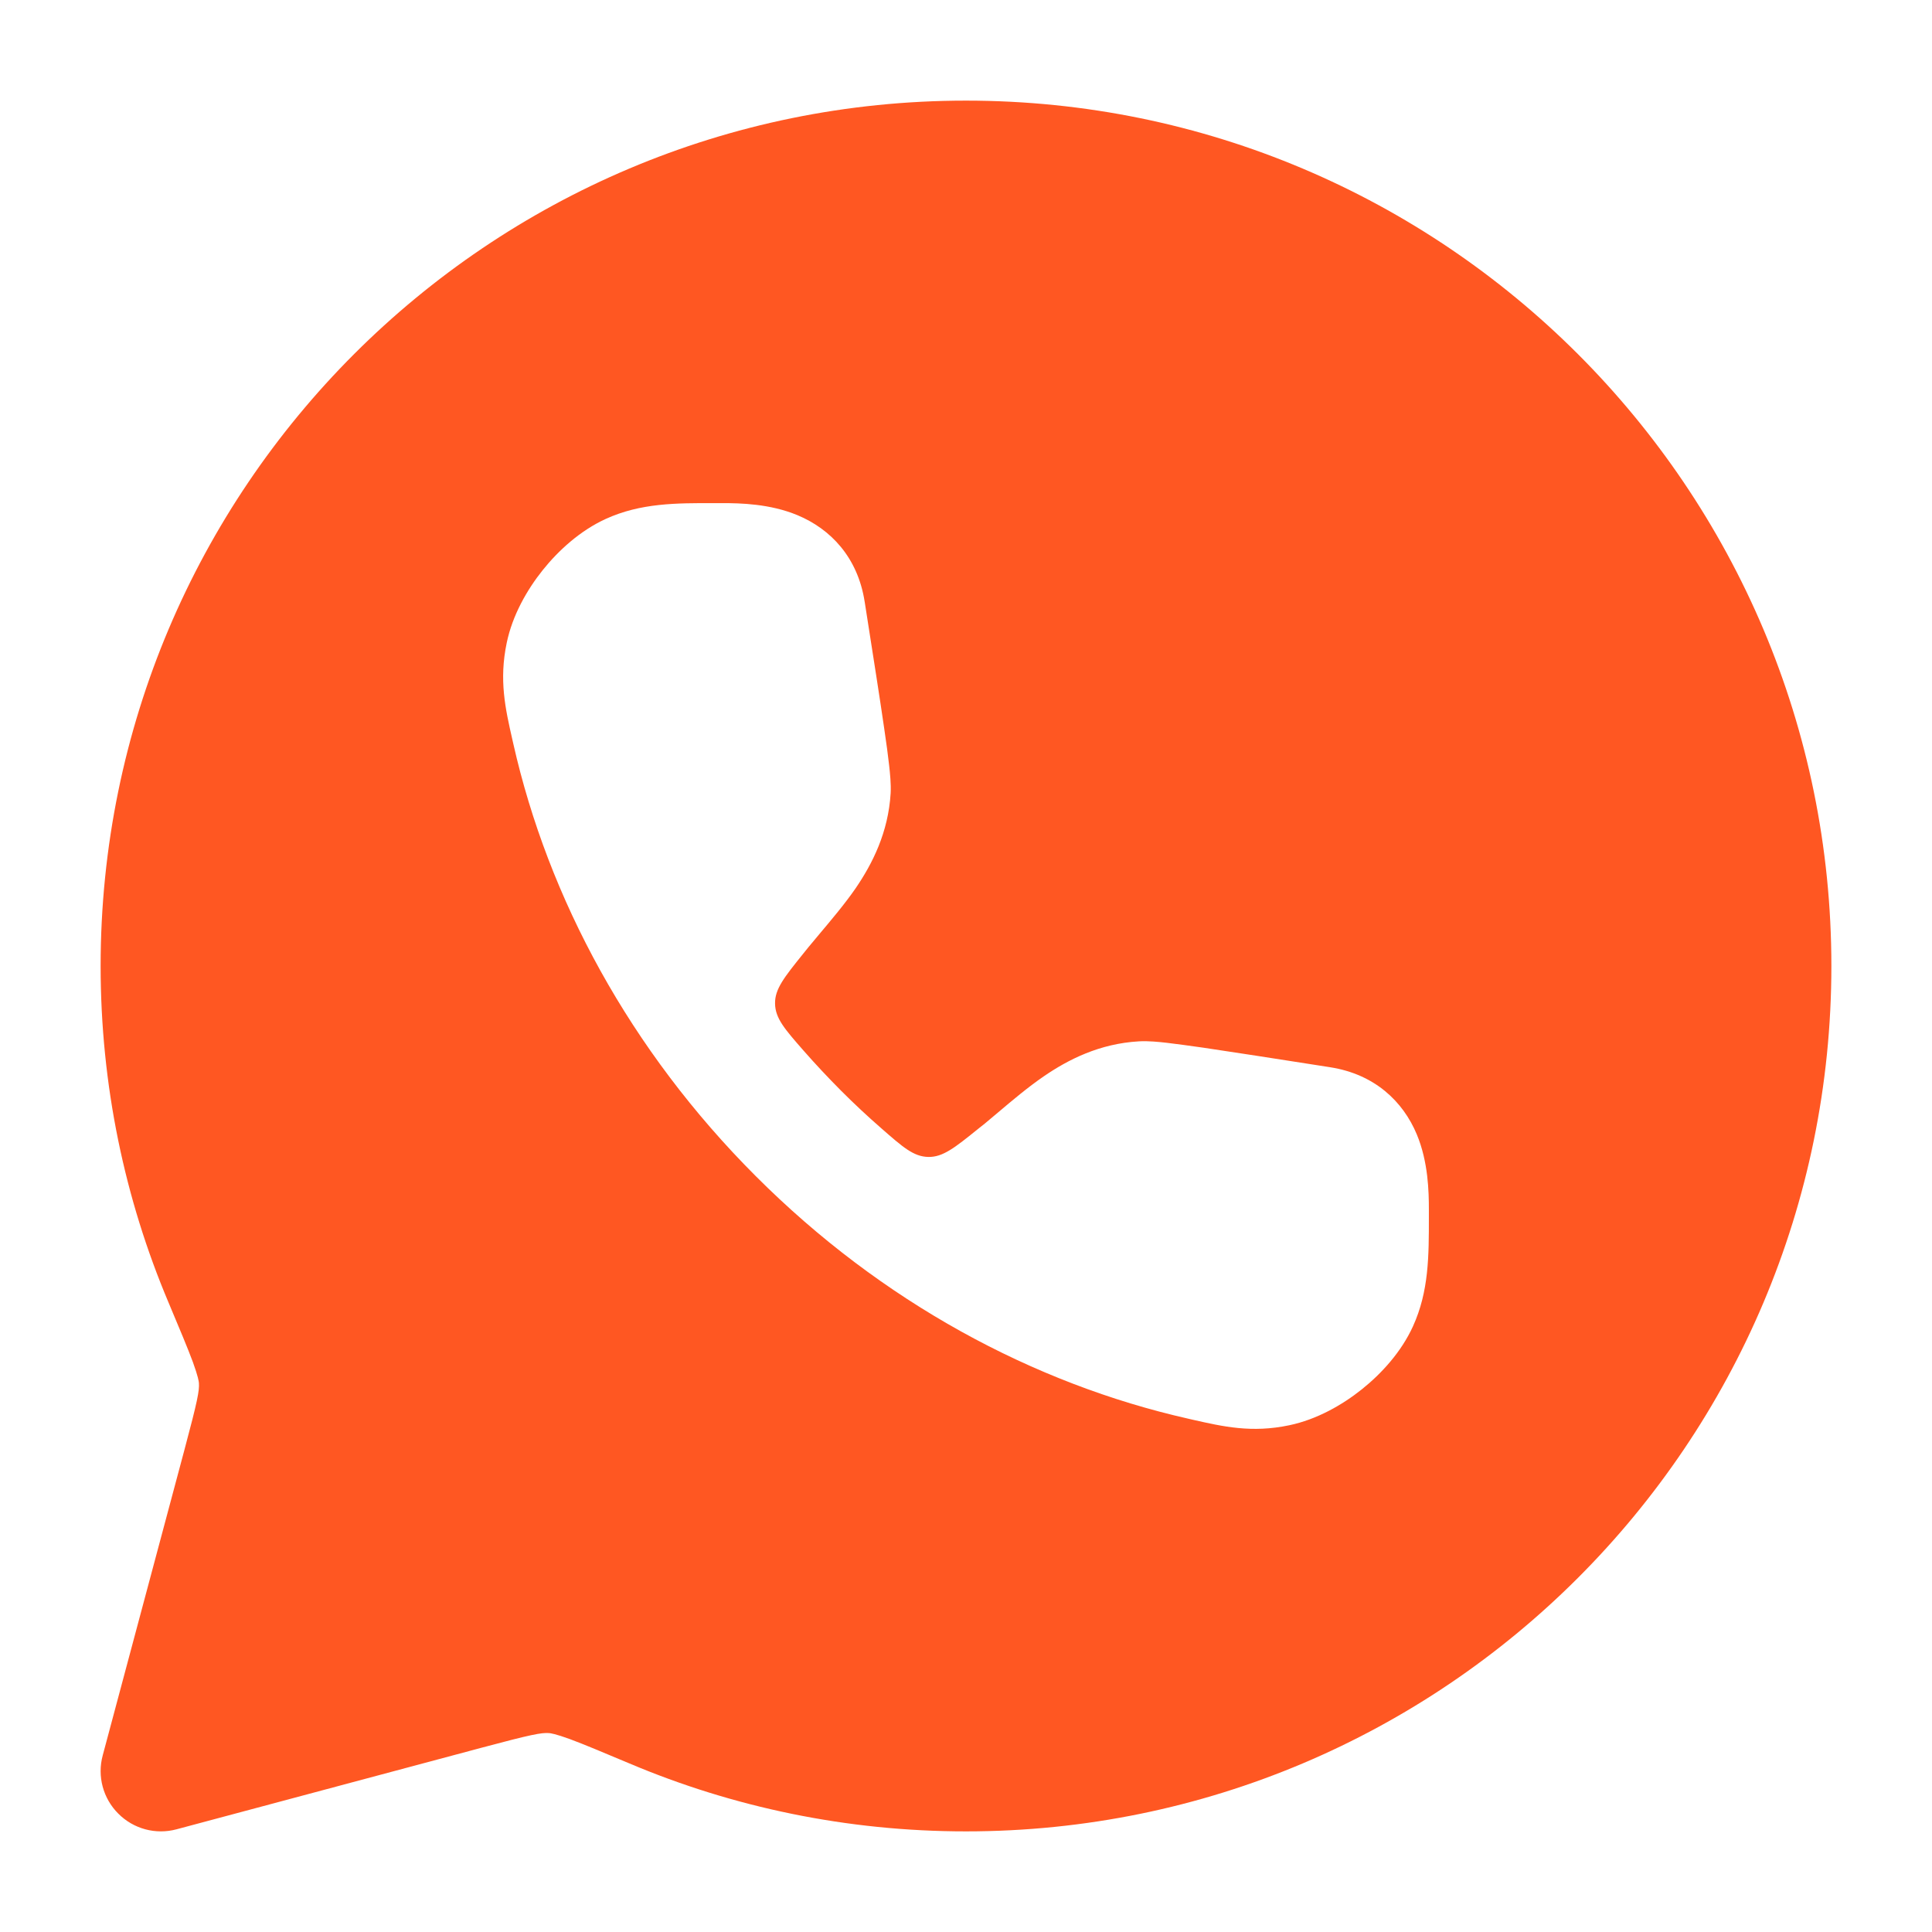
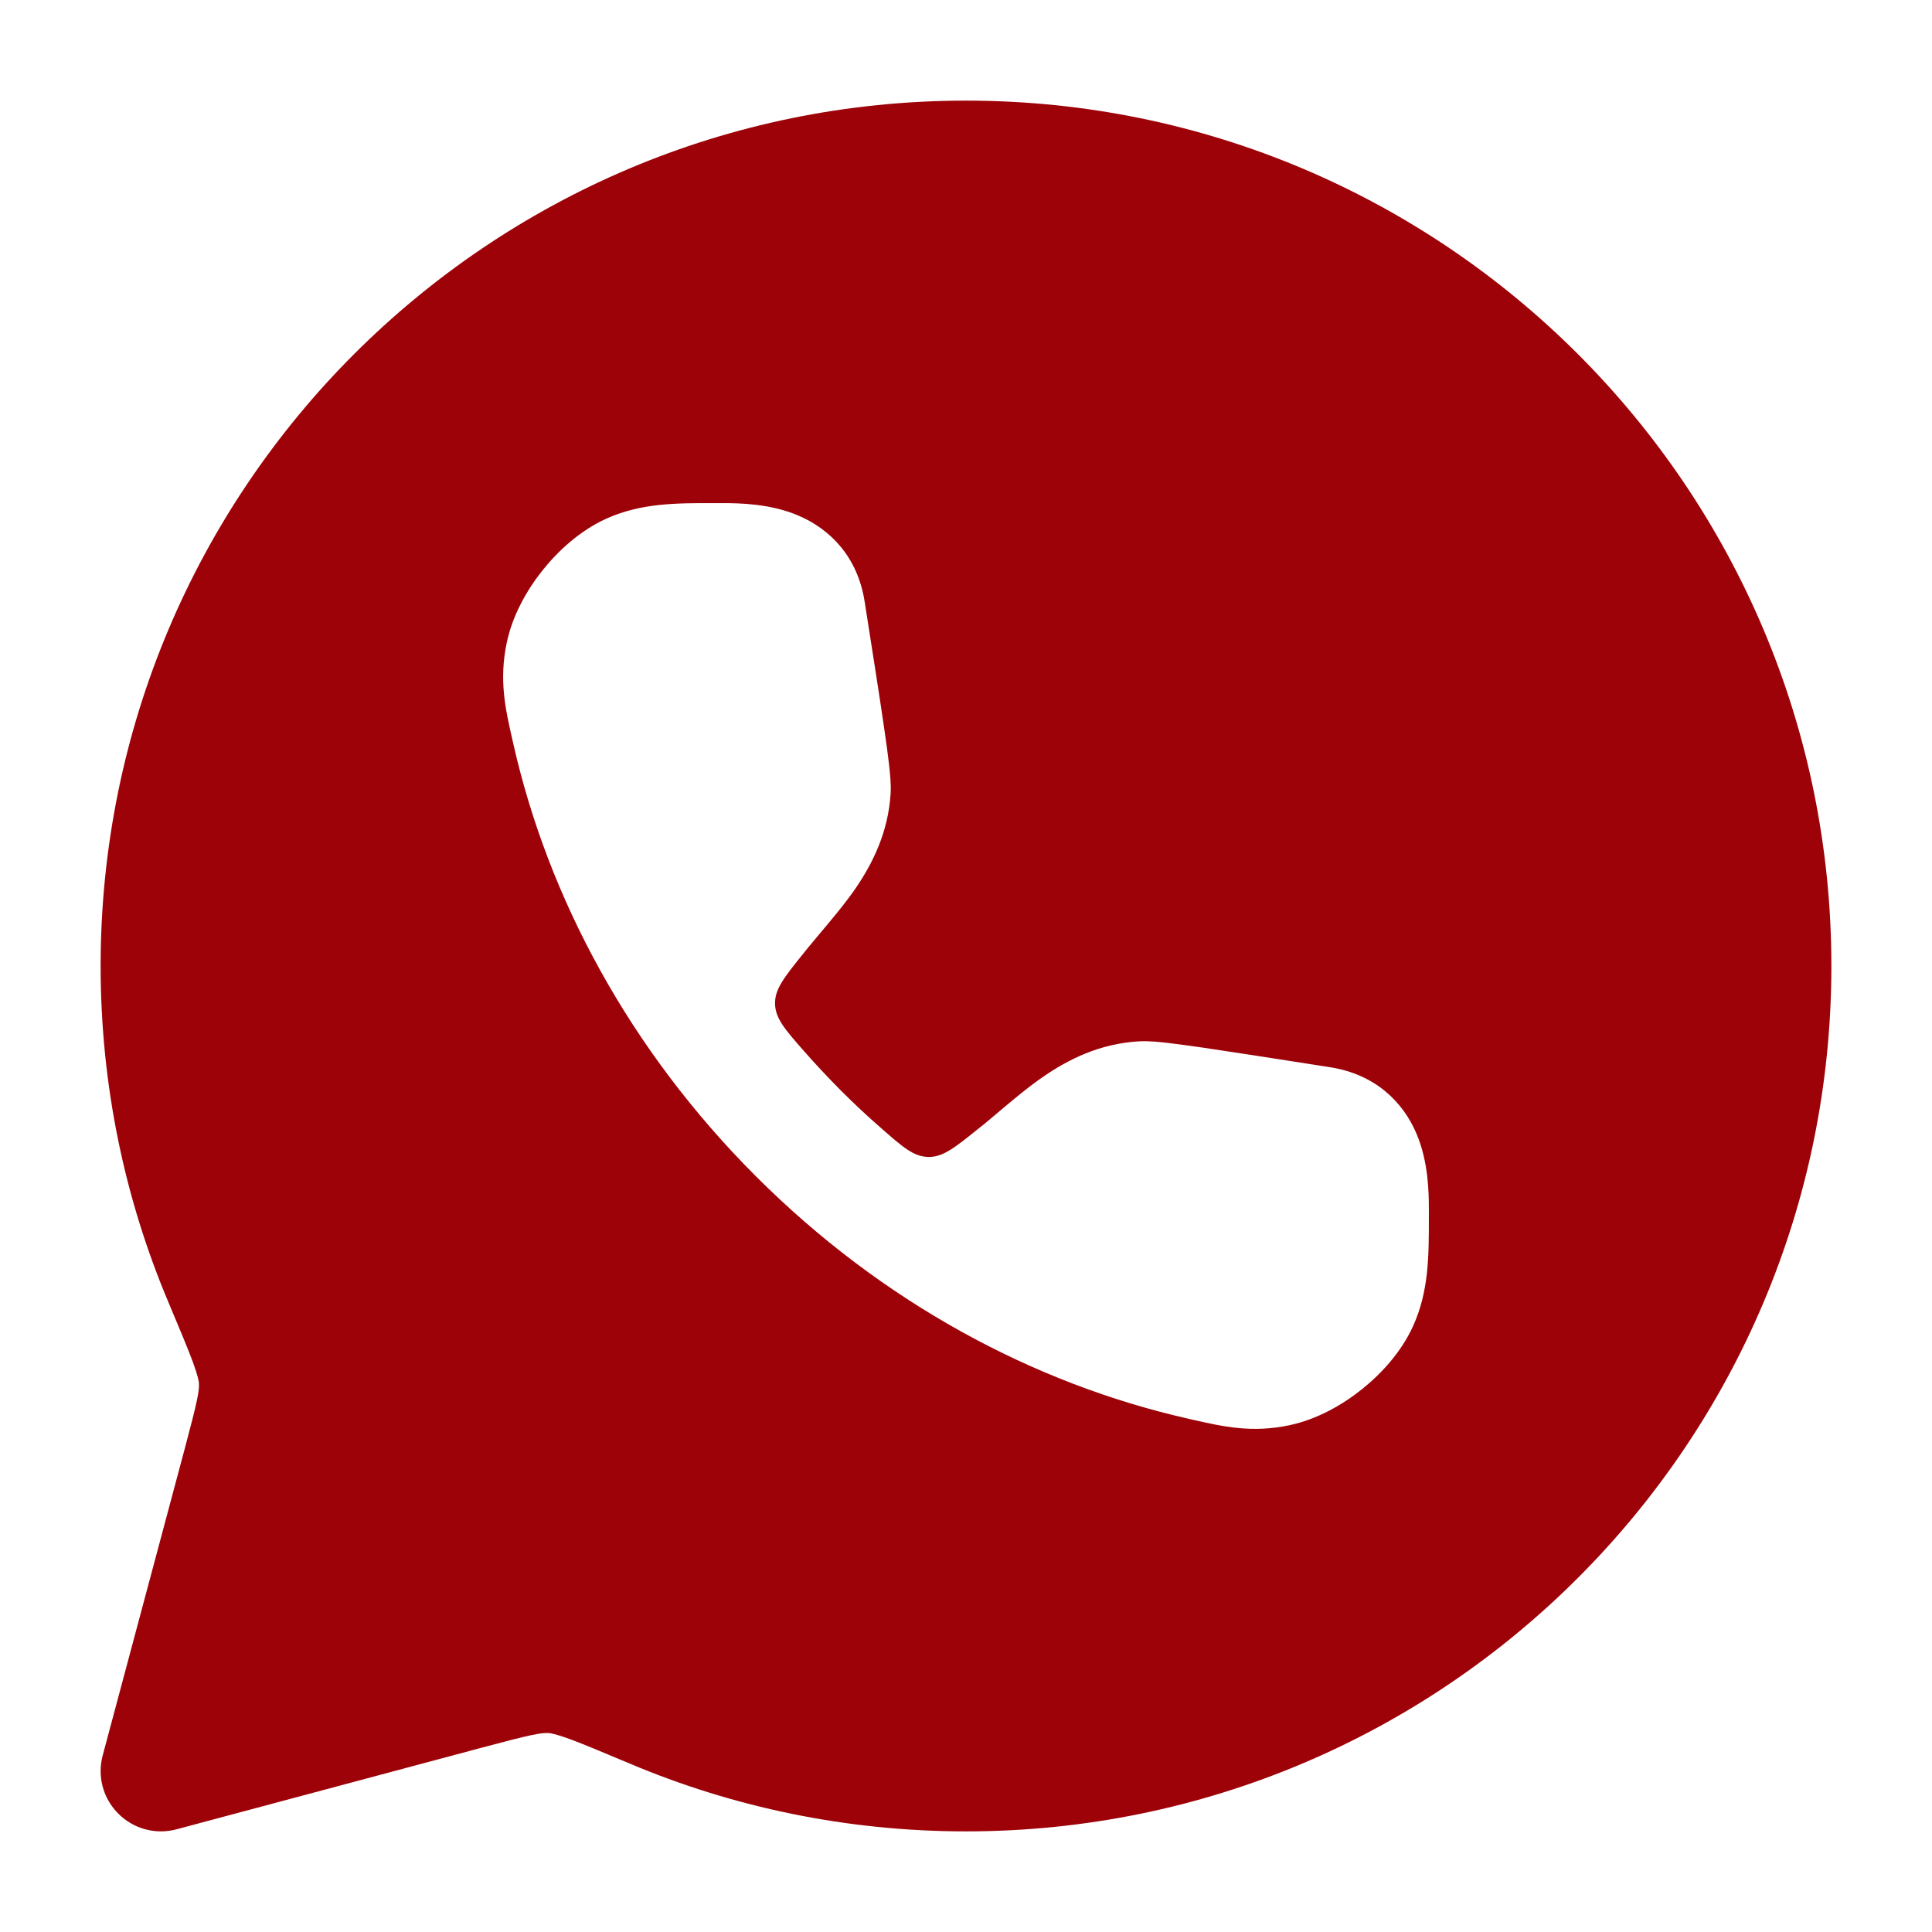
- <svg xmlns="http://www.w3.org/2000/svg" width="24" height="24" viewBox="0 0 24 24" fill="none" class="injected-svg" data-src="https://cdn.hugeicons.com/icons/whatsapp-solid-rounded.svg" role="img" color="#ff5722">
-   <path fill-rule="evenodd" clip-rule="evenodd" d="M12 1.25C6.063 1.25 1.25 6.063 1.25 12C1.25 13.481 1.55 14.894 2.093 16.179C2.235 16.517 2.331 16.745 2.396 16.92C2.461 17.099 2.47 17.163 2.471 17.18C2.478 17.274 2.454 17.401 2.292 18.007L1.276 21.806C1.206 22.065 1.28 22.341 1.47 22.53C1.659 22.72 1.935 22.794 2.194 22.724L5.993 21.708C6.599 21.546 6.726 21.522 6.82 21.529C6.837 21.53 6.902 21.539 7.08 21.604C7.255 21.669 7.483 21.765 7.821 21.907C9.106 22.45 10.519 22.75 12 22.75C17.937 22.75 22.75 17.937 22.75 12C22.75 6.063 17.937 1.25 12 1.25ZM8.973 6.25L8.88 6.25C8.401 6.249 7.958 6.248 7.523 6.447C7.207 6.592 6.938 6.837 6.742 7.082C6.546 7.327 6.366 7.643 6.295 7.984C6.197 8.45 6.278 8.805 6.364 9.184L6.376 9.237C6.81 11.161 7.826 13.048 9.389 14.611C10.951 16.174 12.838 17.189 14.763 17.624L14.815 17.636C15.195 17.722 15.55 17.803 16.016 17.705C16.356 17.634 16.673 17.454 16.918 17.258C17.163 17.062 17.408 16.793 17.552 16.477C17.751 16.041 17.75 15.599 17.75 15.119L17.75 15.027C17.75 14.806 17.743 14.435 17.6 14.092C17.429 13.682 17.077 13.345 16.526 13.258L16.52 13.257L16.52 13.257C15.836 13.15 15.317 13.069 14.95 13.015C14.766 12.989 14.613 12.968 14.494 12.954C14.396 12.943 14.261 12.929 14.148 12.936C13.658 12.964 13.269 13.163 12.967 13.37C12.775 13.501 12.566 13.677 12.402 13.816C12.338 13.87 12.28 13.919 12.234 13.957L12.156 14.019L12.156 14.019C11.861 14.257 11.713 14.376 11.531 14.372C11.349 14.368 11.216 14.251 10.949 14.017C10.779 13.869 10.612 13.713 10.449 13.55C10.287 13.387 10.131 13.221 9.982 13.051C9.748 12.784 9.631 12.65 9.628 12.468C9.624 12.286 9.743 12.139 9.981 11.843L10.043 11.766C10.081 11.719 10.129 11.662 10.184 11.597L10.184 11.597C10.322 11.433 10.498 11.225 10.63 11.033C10.836 10.731 11.035 10.342 11.064 9.852C11.07 9.739 11.056 9.604 11.045 9.506C11.032 9.386 11.011 9.234 10.984 9.05C10.931 8.682 10.849 8.163 10.742 7.479L10.741 7.474C10.655 6.922 10.317 6.571 9.907 6.4C9.564 6.257 9.193 6.25 8.973 6.25Z" fill="#ff5722" />
+ <svg xmlns="http://www.w3.org/2000/svg" width="24" height="24" viewBox="0 0 24 24" fill="none" class="injected-svg" data-src="https://cdn.hugeicons.com/icons/whatsapp-solid-rounded.svg" role="img" color="#9D0208">
+   <path fill-rule="evenodd" clip-rule="evenodd" d="M12 1.25C6.063 1.25 1.25 6.063 1.25 12C1.25 13.481 1.55 14.894 2.093 16.179C2.235 16.517 2.331 16.745 2.396 16.92C2.461 17.099 2.47 17.163 2.471 17.18C2.478 17.274 2.454 17.401 2.292 18.007L1.276 21.806C1.206 22.065 1.28 22.341 1.47 22.53C1.659 22.72 1.935 22.794 2.194 22.724L5.993 21.708C6.599 21.546 6.726 21.522 6.82 21.529C6.837 21.53 6.902 21.539 7.08 21.604C7.255 21.669 7.483 21.765 7.821 21.907C9.106 22.45 10.519 22.75 12 22.75C17.937 22.75 22.75 17.937 22.75 12C22.75 6.063 17.937 1.25 12 1.25ZM8.973 6.25L8.88 6.25C8.401 6.249 7.958 6.248 7.523 6.447C7.207 6.592 6.938 6.837 6.742 7.082C6.546 7.327 6.366 7.643 6.295 7.984C6.197 8.45 6.278 8.805 6.364 9.184L6.376 9.237C6.81 11.161 7.826 13.048 9.389 14.611C10.951 16.174 12.838 17.189 14.763 17.624L14.815 17.636C15.195 17.722 15.55 17.803 16.016 17.705C16.356 17.634 16.673 17.454 16.918 17.258C17.163 17.062 17.408 16.793 17.552 16.477C17.751 16.041 17.75 15.599 17.75 15.119L17.75 15.027C17.75 14.806 17.743 14.435 17.6 14.092C17.429 13.682 17.077 13.345 16.526 13.258L16.52 13.257L16.52 13.257C15.836 13.15 15.317 13.069 14.95 13.015C14.766 12.989 14.613 12.968 14.494 12.954C14.396 12.943 14.261 12.929 14.148 12.936C13.658 12.964 13.269 13.163 12.967 13.37C12.775 13.501 12.566 13.677 12.402 13.816C12.338 13.87 12.28 13.919 12.234 13.957L12.156 14.019L12.156 14.019C11.861 14.257 11.713 14.376 11.531 14.372C11.349 14.368 11.216 14.251 10.949 14.017C10.779 13.869 10.612 13.713 10.449 13.55C10.287 13.387 10.131 13.221 9.982 13.051C9.748 12.784 9.631 12.65 9.628 12.468C9.624 12.286 9.743 12.139 9.981 11.843L10.043 11.766C10.081 11.719 10.129 11.662 10.184 11.597L10.184 11.597C10.322 11.433 10.498 11.225 10.63 11.033C10.836 10.731 11.035 10.342 11.064 9.852C11.07 9.739 11.056 9.604 11.045 9.506C11.032 9.386 11.011 9.234 10.984 9.05C10.931 8.682 10.849 8.163 10.742 7.479L10.741 7.474C10.655 6.922 10.317 6.571 9.907 6.4C9.564 6.257 9.193 6.25 8.973 6.25Z" fill="#9D0208" />
</svg>
